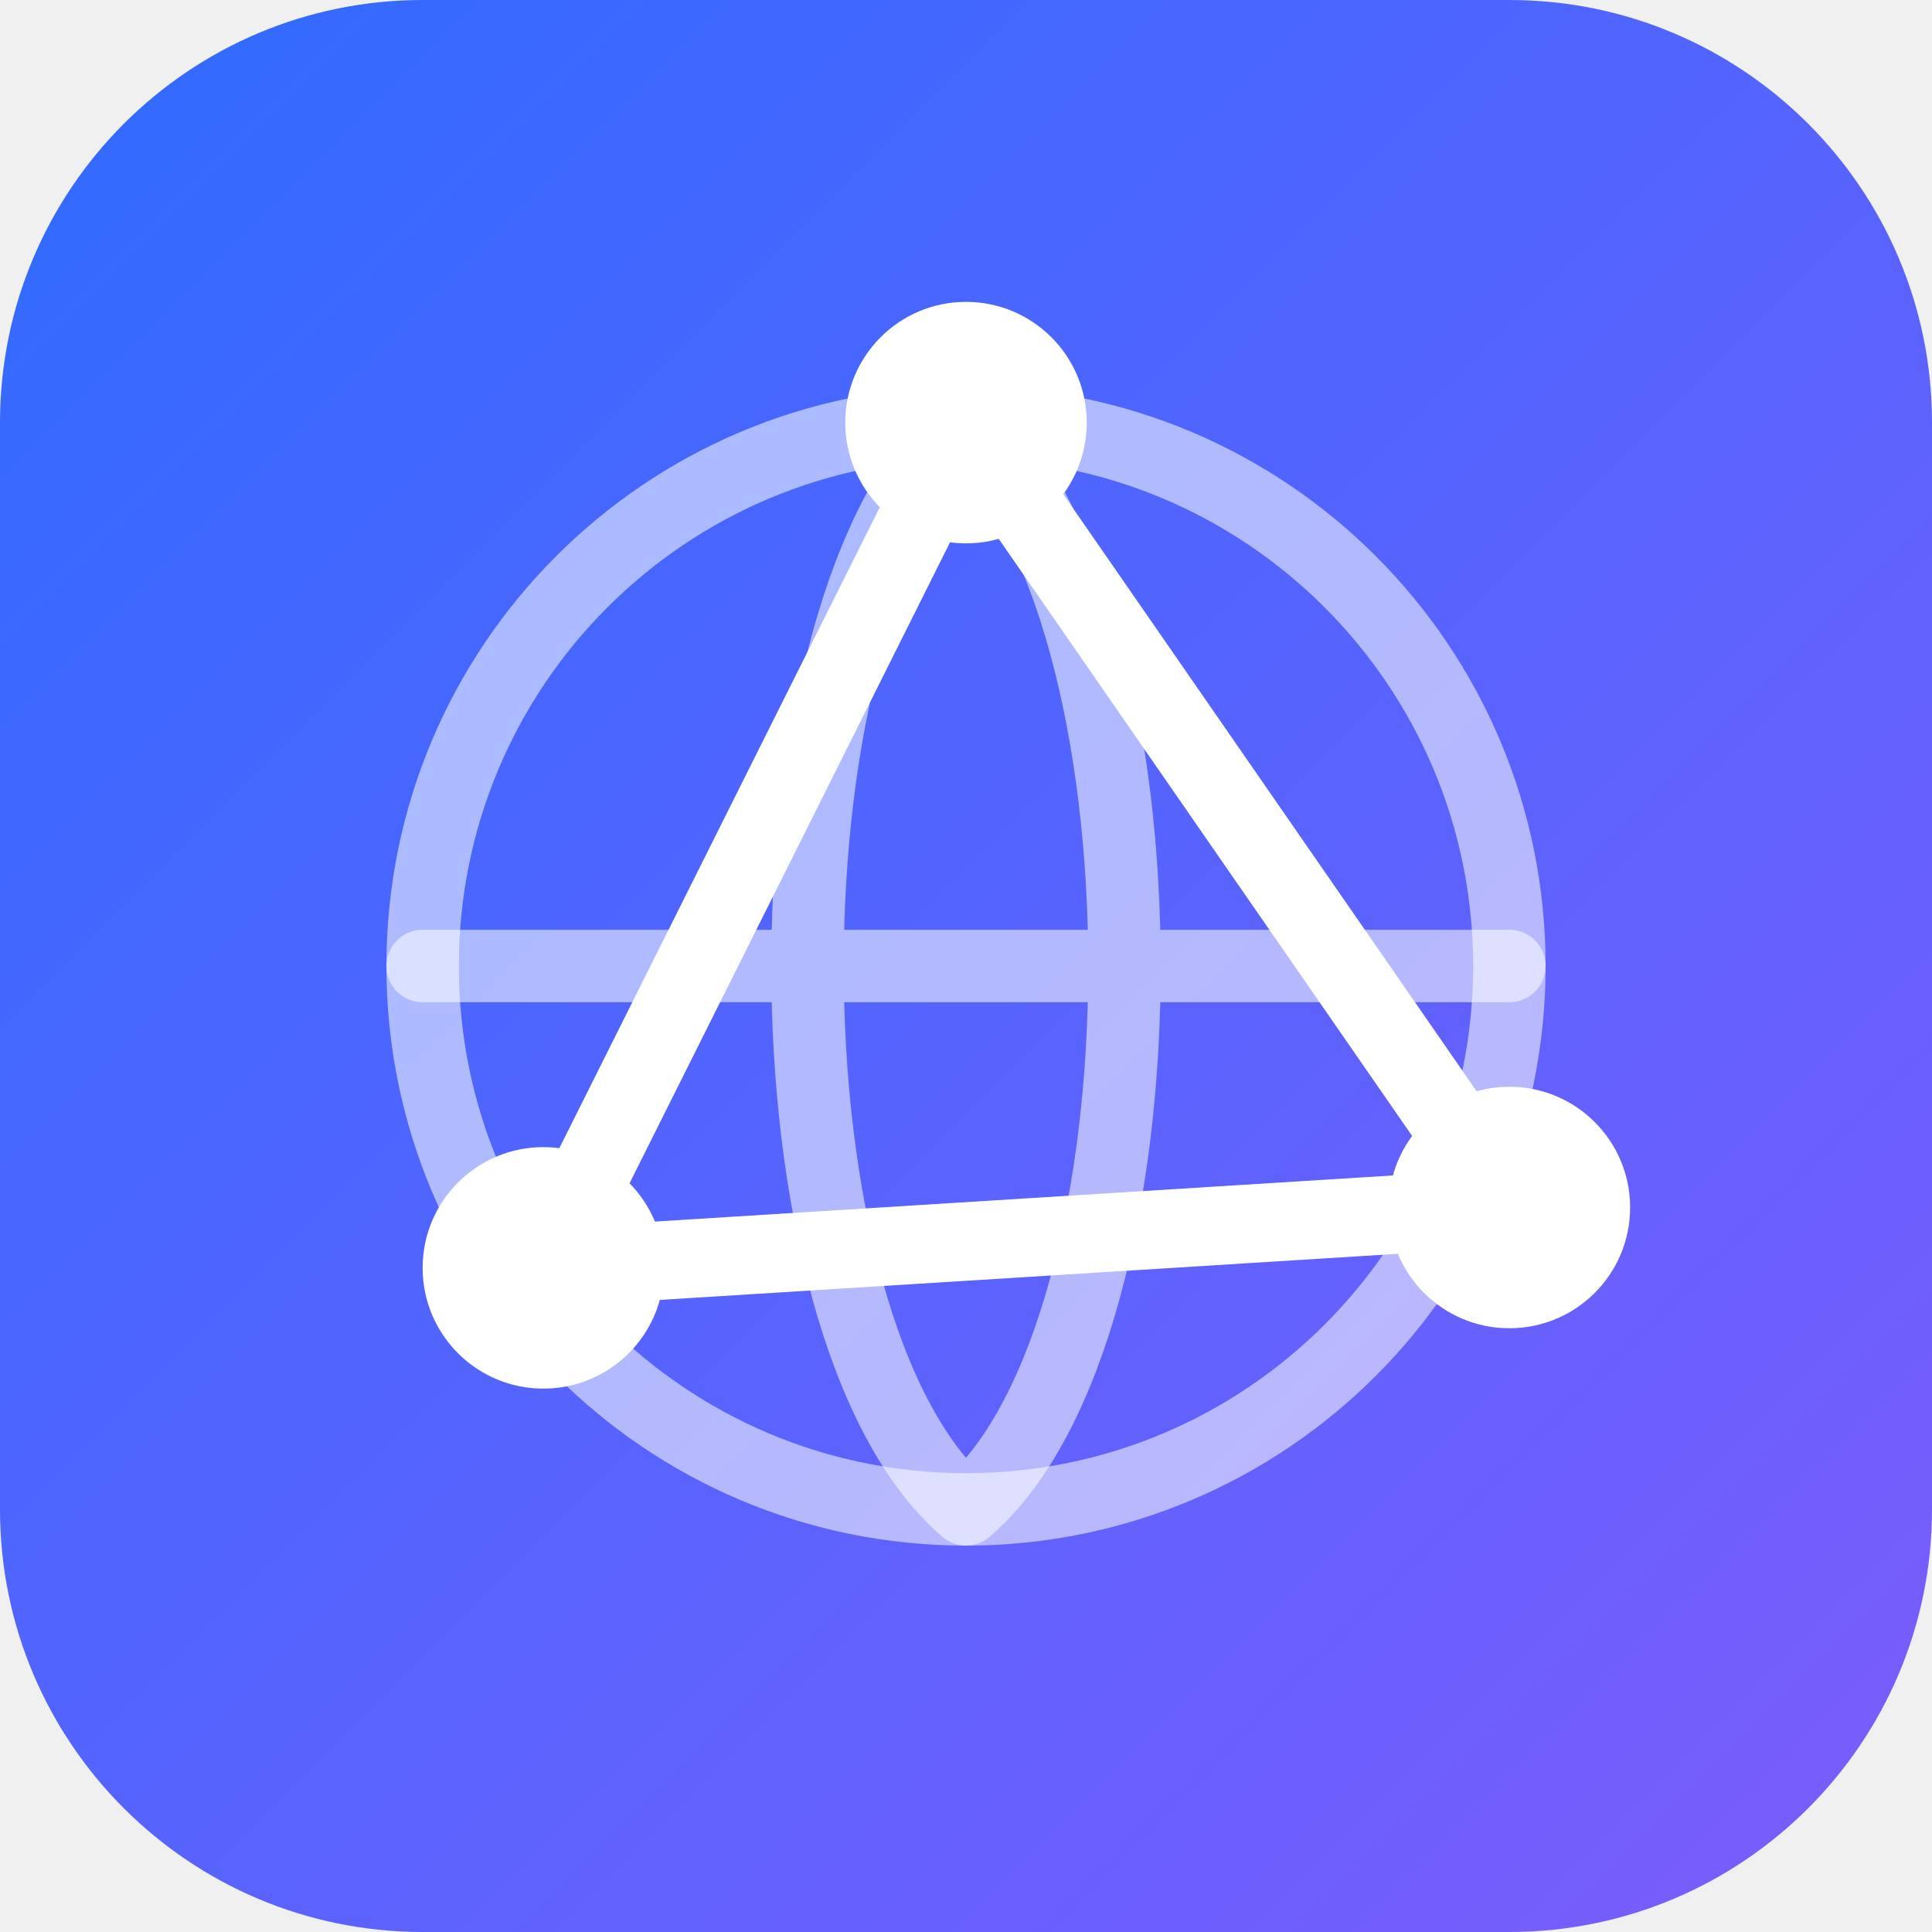
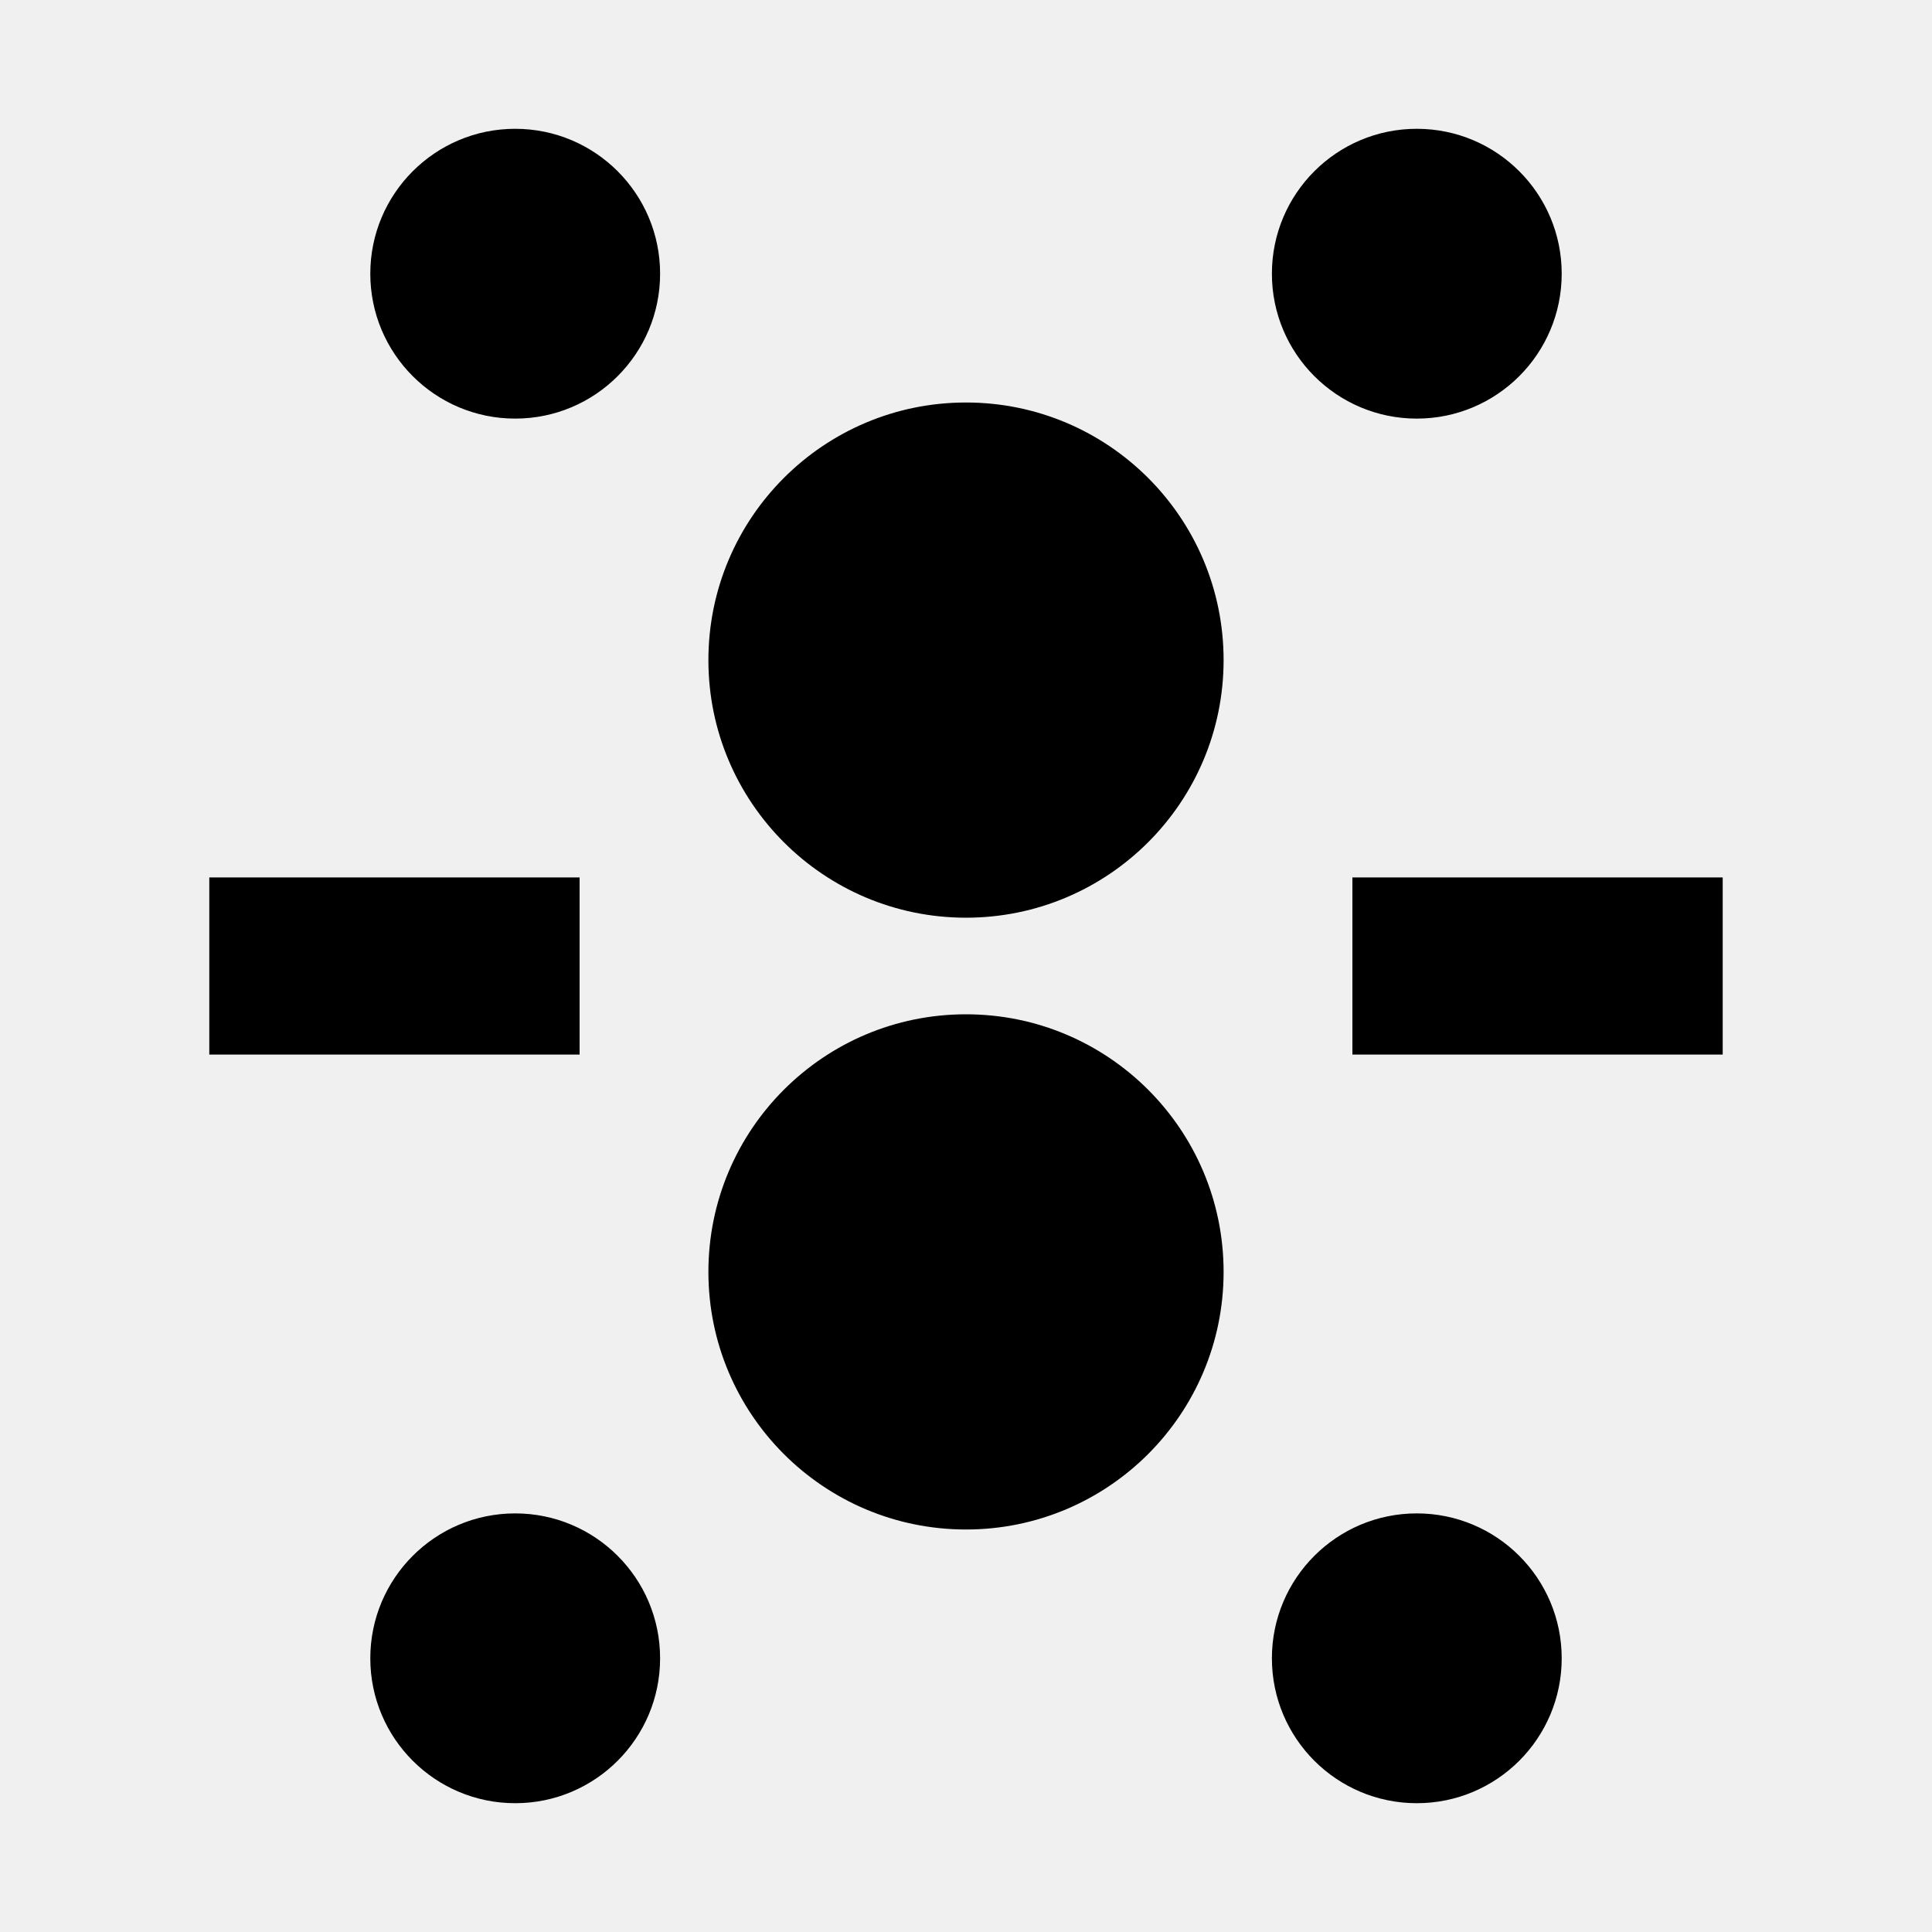
- <svg xmlns="http://www.w3.org/2000/svg" viewBox="0 0 64 64" fill="none">
-   <defs>
-     <linearGradient id="ng" x1="0" y1="0" x2="64" y2="64" gradientUnits="userSpaceOnUse">
-       <stop stop-color="#2F6BFF" />
-       <stop offset="1" stop-color="#7C5CFC" />
-     </linearGradient>
-   </defs>
-   <rect width="64" height="64" rx="14" fill="url(#ng)" />
-   <g stroke="#fff" stroke-width="2.4" stroke-linecap="round" stroke-linejoin="round">
-     <circle cx="32" cy="32" r="18" opacity="0.55" />
-     <path d="M14 32h36M32 14c7 6 7 30 0 36M32 14c-7 6-7 30 0 36" opacity="0.55" />
-   </g>
-   <g fill="#fff">
-     <circle cx="32" cy="14" r="4" />
-     <circle cx="50" cy="40" r="4" />
-     <circle cx="18" cy="42" r="4" />
-   </g>
-   <g stroke="#fff" stroke-width="2.6" stroke-linecap="round">
-     <path d="M32 14 50 40M32 14 18 42M18 42 50 40" />
-   </g>
+ <svg xmlns="http://www.w3.org/2000/svg" viewBox="0 0 24 24" width="24" height="24" fill-rule="evenodd">
+   <path d="M8.8 8.2 A3.2 3.2 0 1 0 15.2 8.2 A3.2 3.2 0 1 0 8.8 8.2 Z M8.8 15.8 A3.2 3.2 0 1 0 15.2 15.8 A3.2 3.2 0 1 0 8.8 15.8 Z M4.6 3.4 A1.8 1.8 0 1 0 8.2 3.4 A1.8 1.8 0 1 0 4.6 3.4 Z M15.8 3.4 A1.8 1.8 0 1 0 19.4 3.4 A1.8 1.8 0 1 0 15.8 3.4 Z M4.6 20.6 A1.8 1.8 0 1 0 8.2 20.6 A1.8 1.8 0 1 0 4.6 20.6 Z M15.8 20.6 A1.8 1.8 0 1 0 19.4 20.6 A1.8 1.8 0 1 0 15.8 20.6 Z M2.6 10.9 H7.2 V13.1 H2.6 Z M16.8 10.9 H21.4 V13.1 H16.8 Z" />
</svg>
